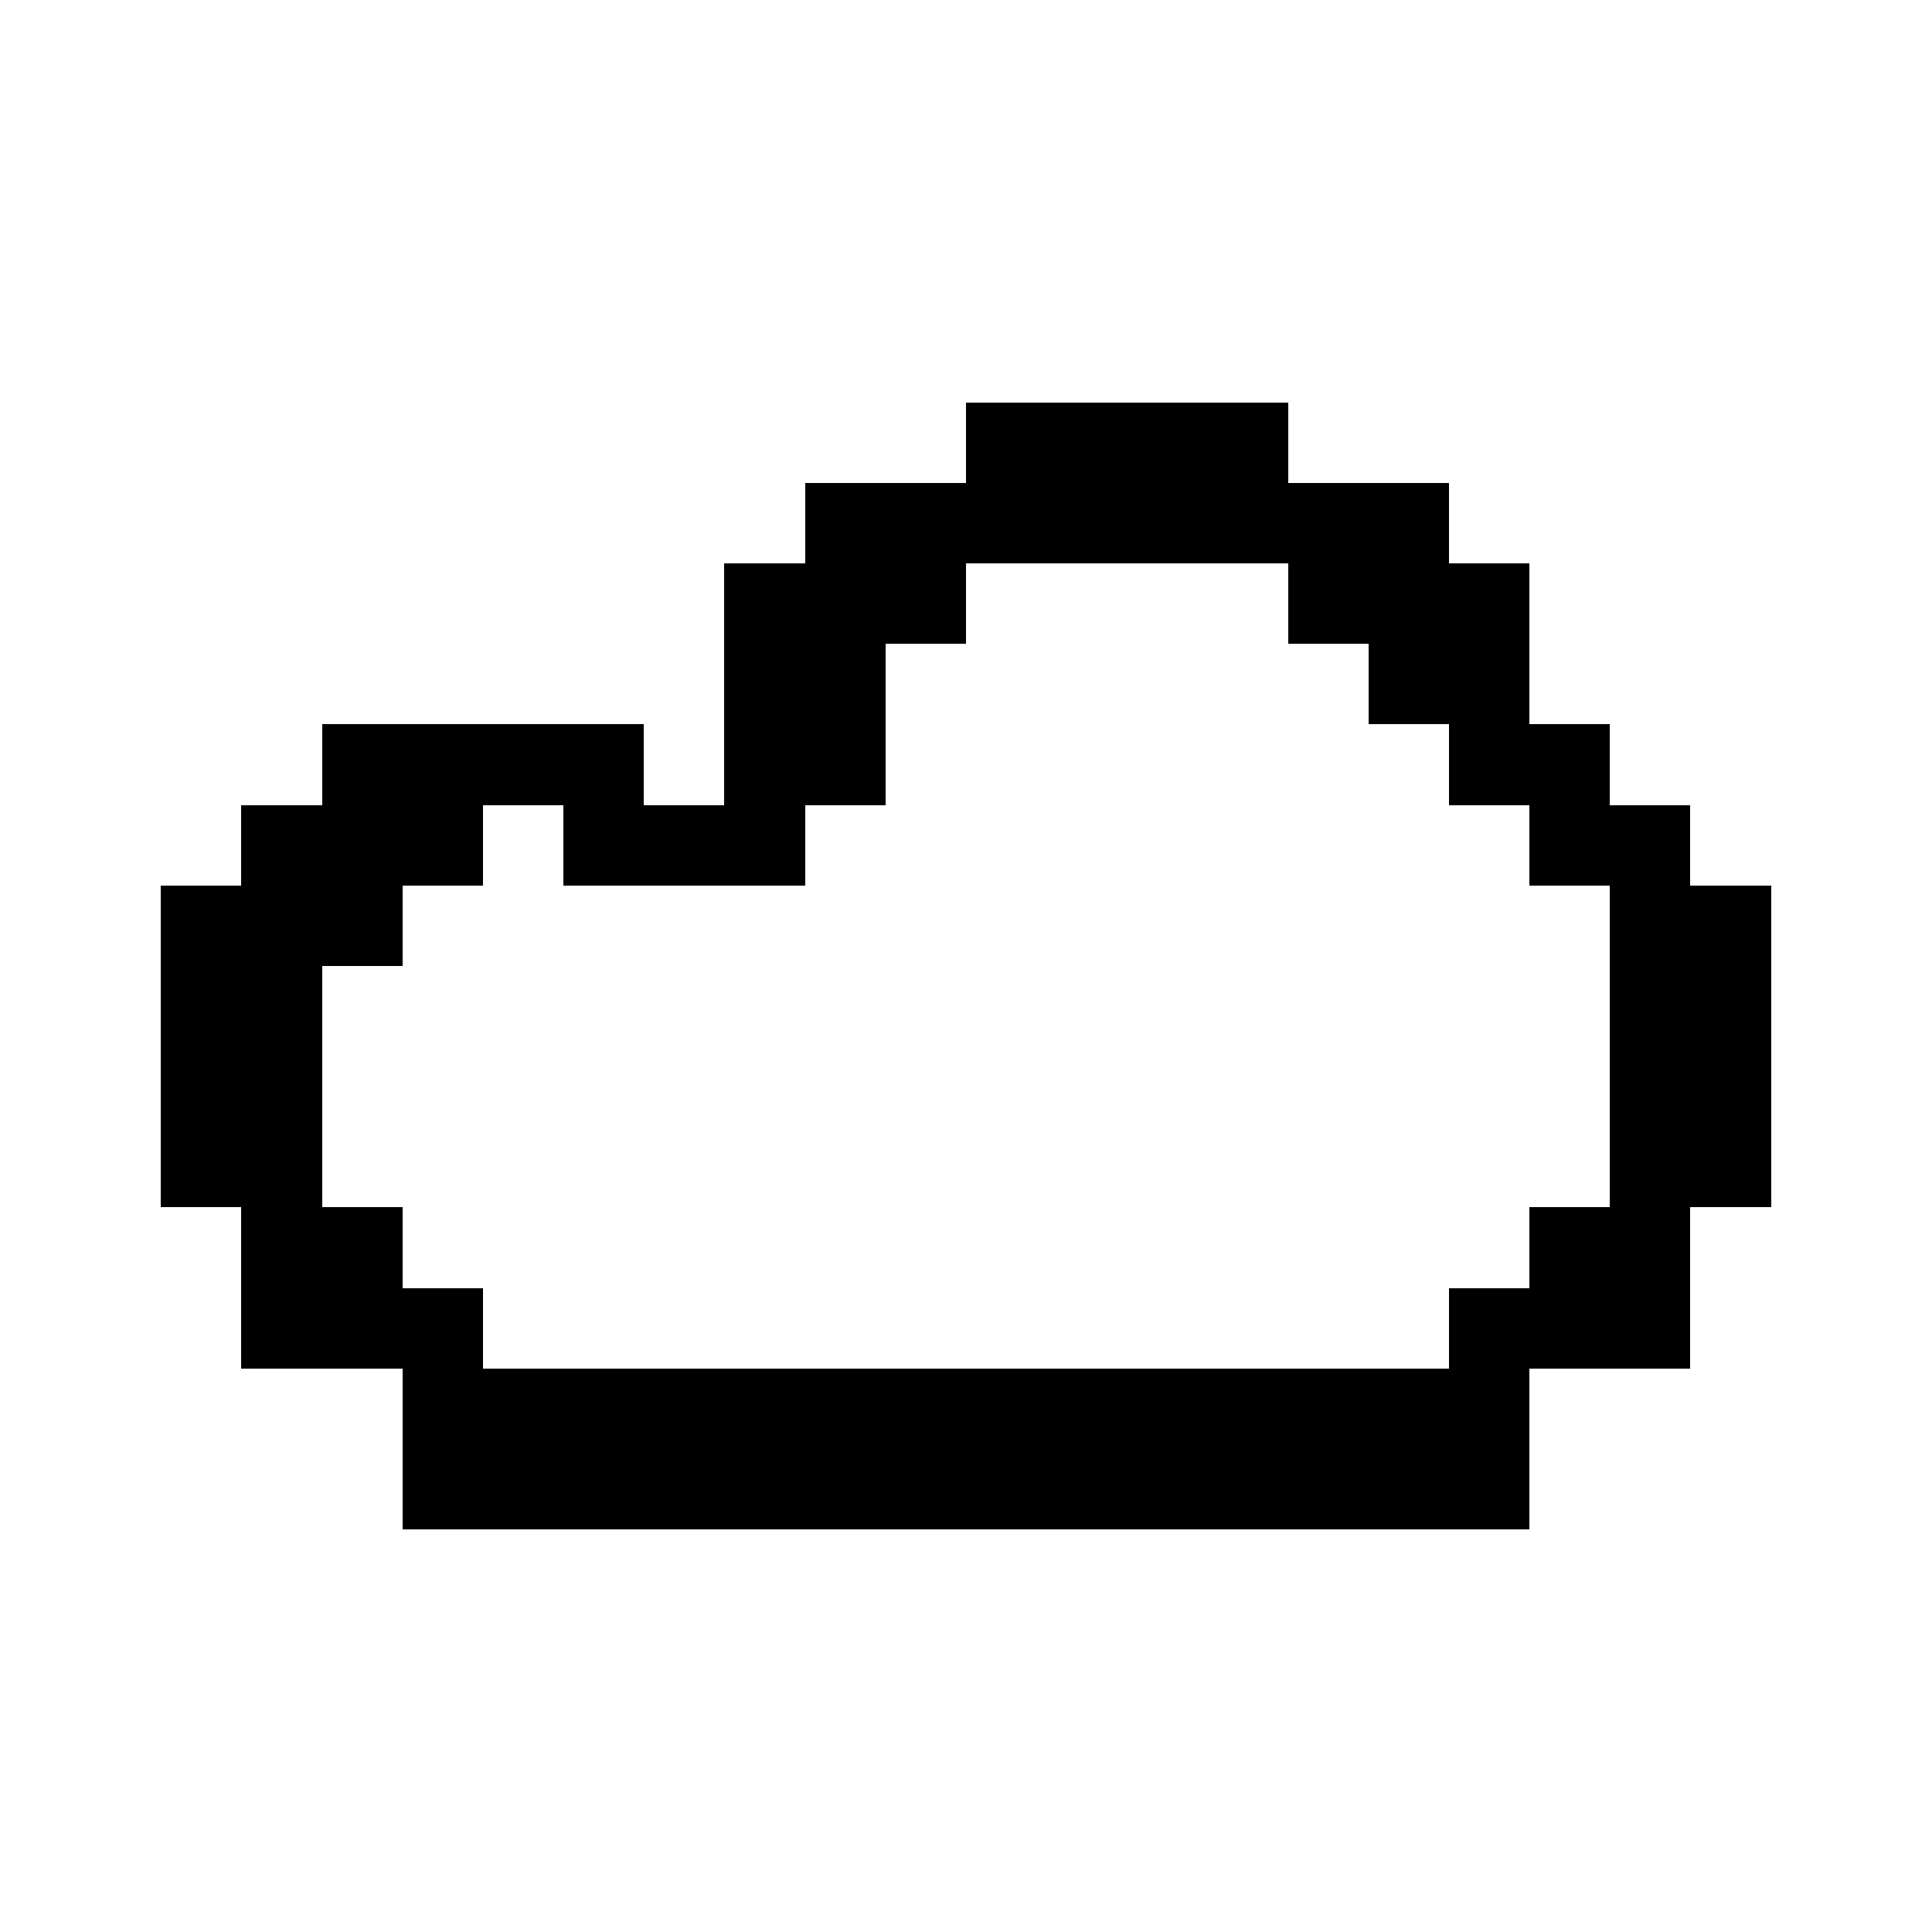
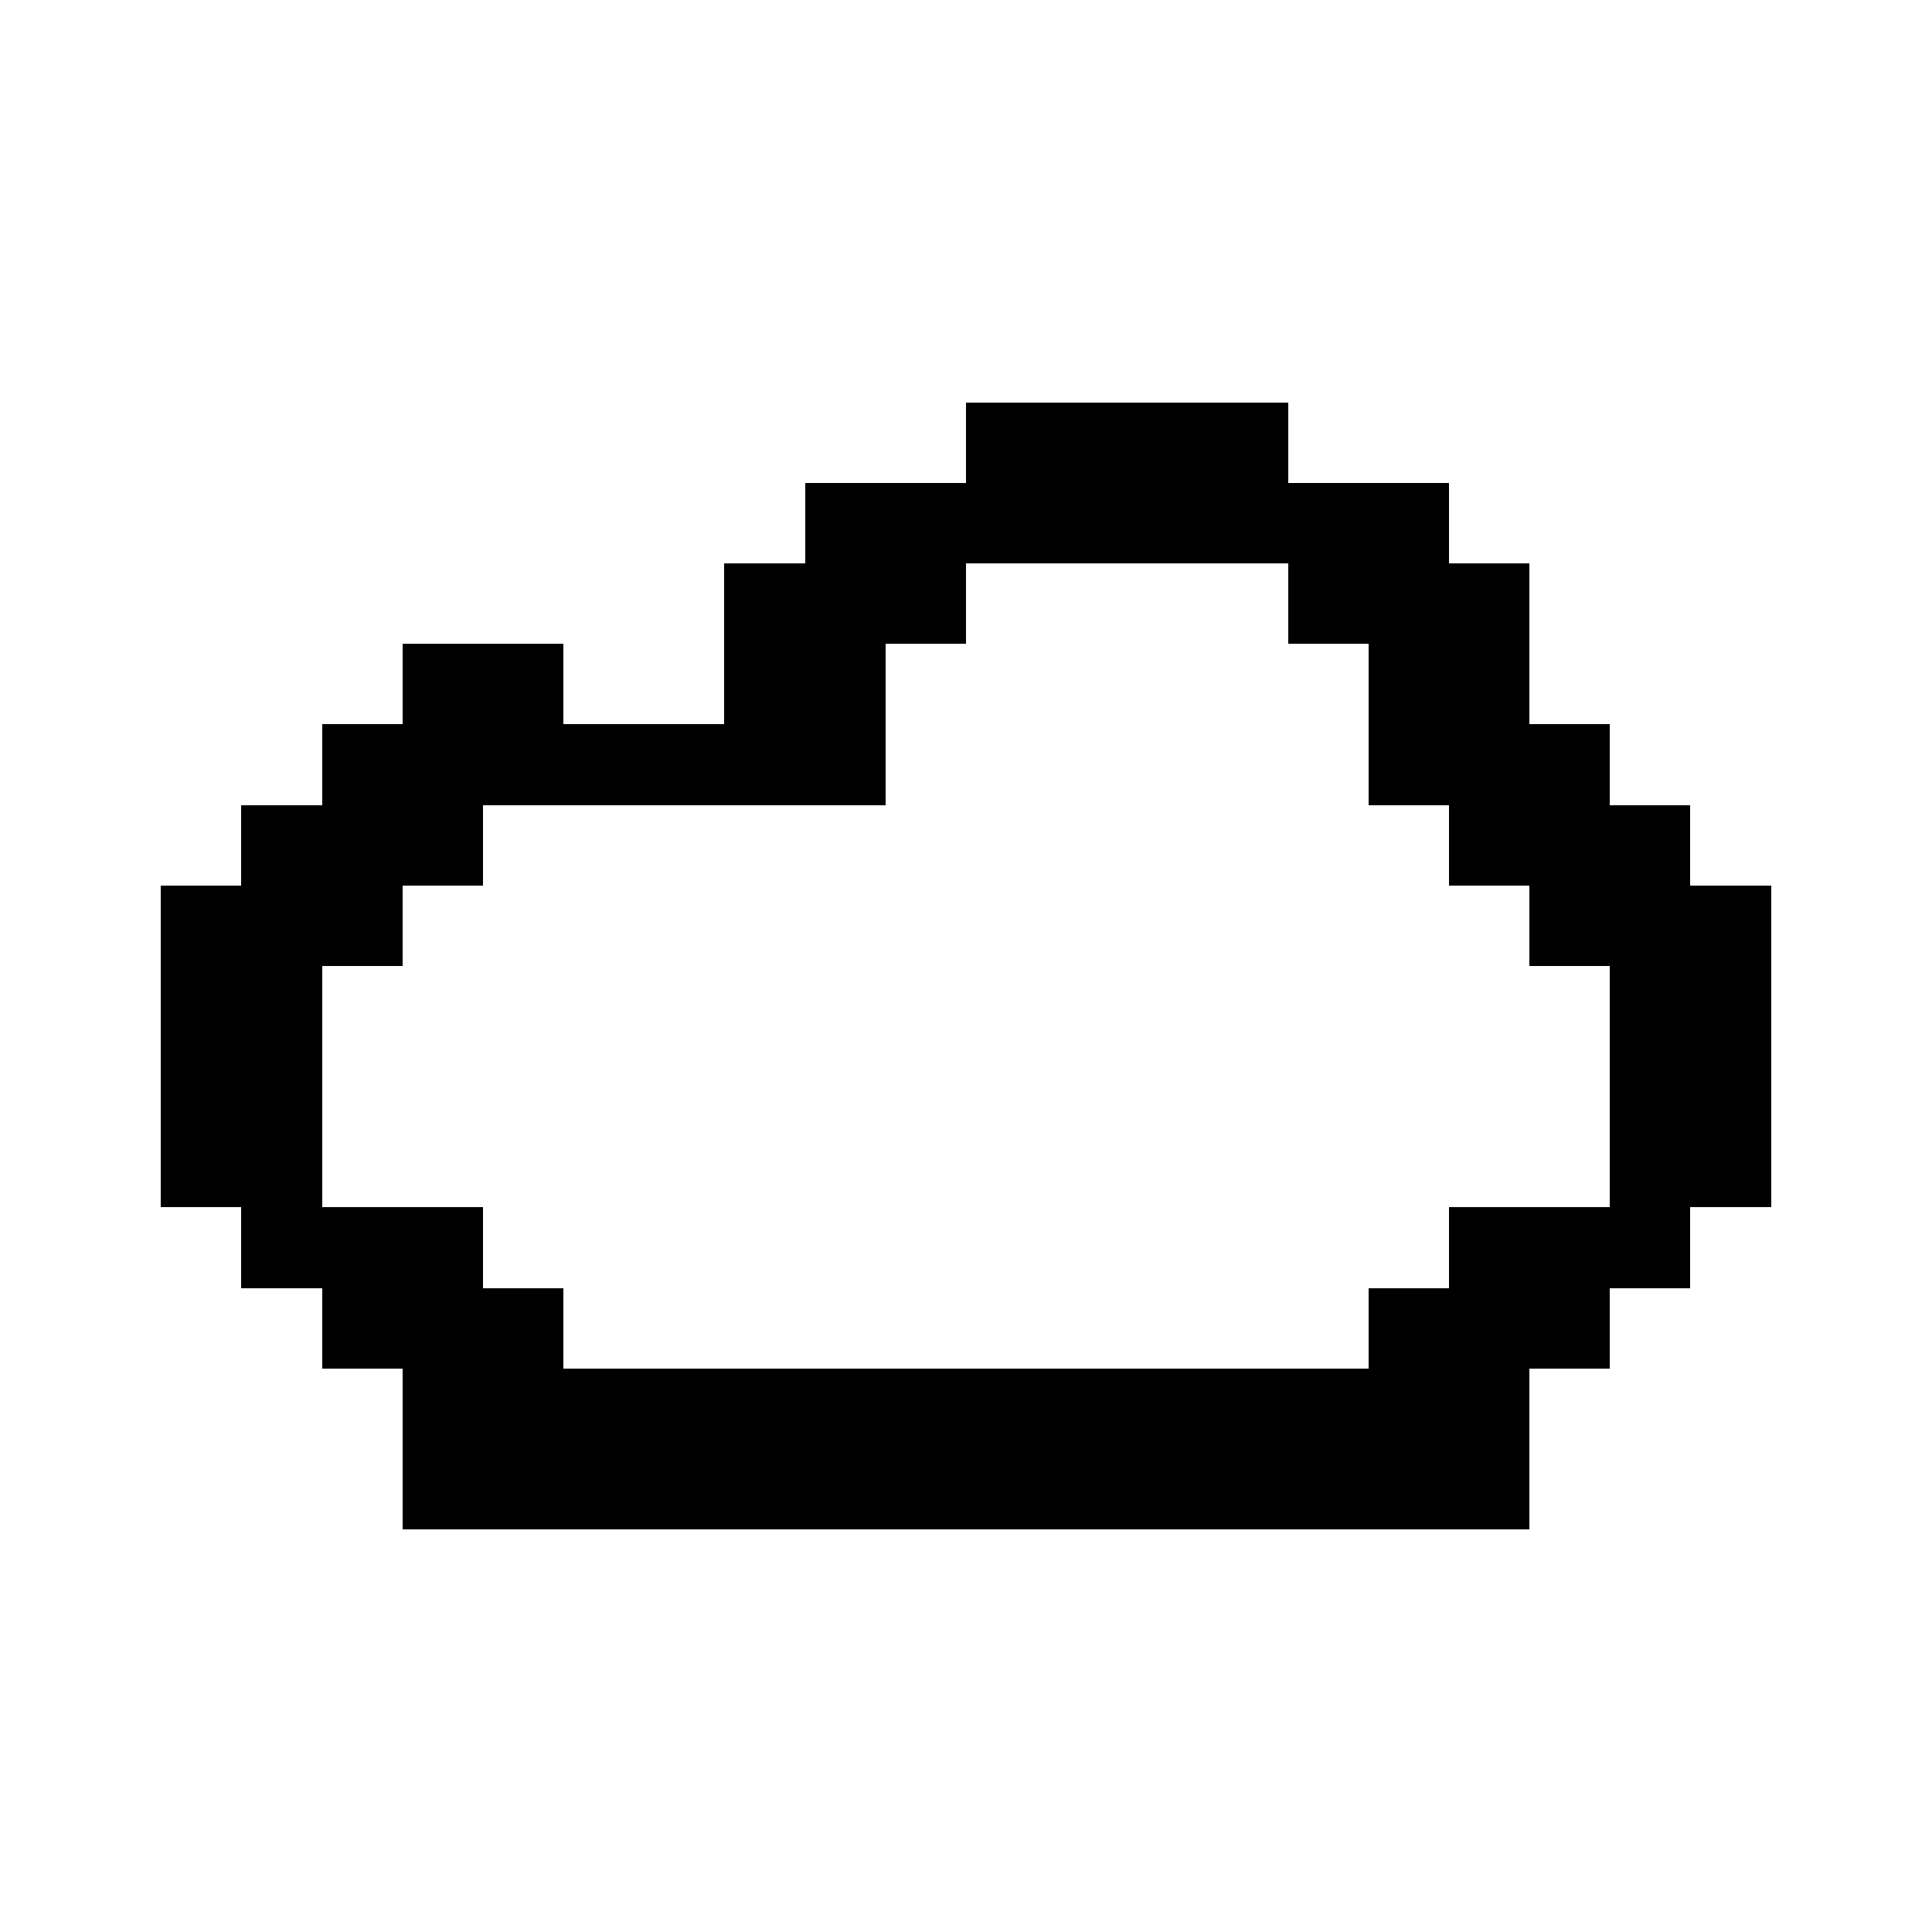
<svg xmlns="http://www.w3.org/2000/svg" width="24" height="24" viewBox="0 0 24 24" fill="none">
  <g fill="currentColor" shape-rendering="crispEdges">
    <rect x="12" y="5" width="4" height="1" />
    <rect x="10" y="6" width="8" height="1" />
    <rect x="9" y="7" width="3" height="1" />
    <rect x="16" y="7" width="3" height="1" />
+     <rect x="5" y="8" width="2" height="1" />
    <rect x="9" y="8" width="2" height="1" />
    <rect x="17" y="8" width="2" height="1" />
-     <rect x="4" y="9" width="4" height="1" />
-     <rect x="9" y="9" width="2" height="1" />
-     <rect x="18" y="9" width="2" height="1" />
+     <rect x="4" y="9" width="7" height="1" />
+     <rect x="17" y="9" width="3" height="1" />
    <rect x="3" y="10" width="3" height="1" />
-     <rect x="7" y="10" width="3" height="1" />
-     <rect x="19" y="10" width="2" height="1" />
+     <rect x="18" y="10" width="3" height="1" />
    <rect x="2" y="11" width="3" height="1" />
-     <rect x="20" y="11" width="2" height="1" />
+     <rect x="19" y="11" width="3" height="1" />
    <rect x="2" y="12" width="2" height="1" />
    <rect x="20" y="12" width="2" height="1" />
    <rect x="2" y="13" width="2" height="1" />
    <rect x="20" y="13" width="2" height="1" />
    <rect x="2" y="14" width="2" height="1" />
    <rect x="20" y="14" width="2" height="1" />
-     <rect x="3" y="15" width="2" height="1" />
-     <rect x="19" y="15" width="2" height="1" />
-     <rect x="3" y="16" width="3" height="1" />
-     <rect x="18" y="16" width="3" height="1" />
+     <rect x="3" y="15" width="3" height="1" />
+     <rect x="18" y="15" width="3" height="1" />
+     <rect x="4" y="16" width="3" height="1" />
+     <rect x="17" y="16" width="3" height="1" />
    <rect x="5" y="17" width="14" height="1" />
    <rect x="5" y="18" width="14" height="1" />
  </g>
</svg>
